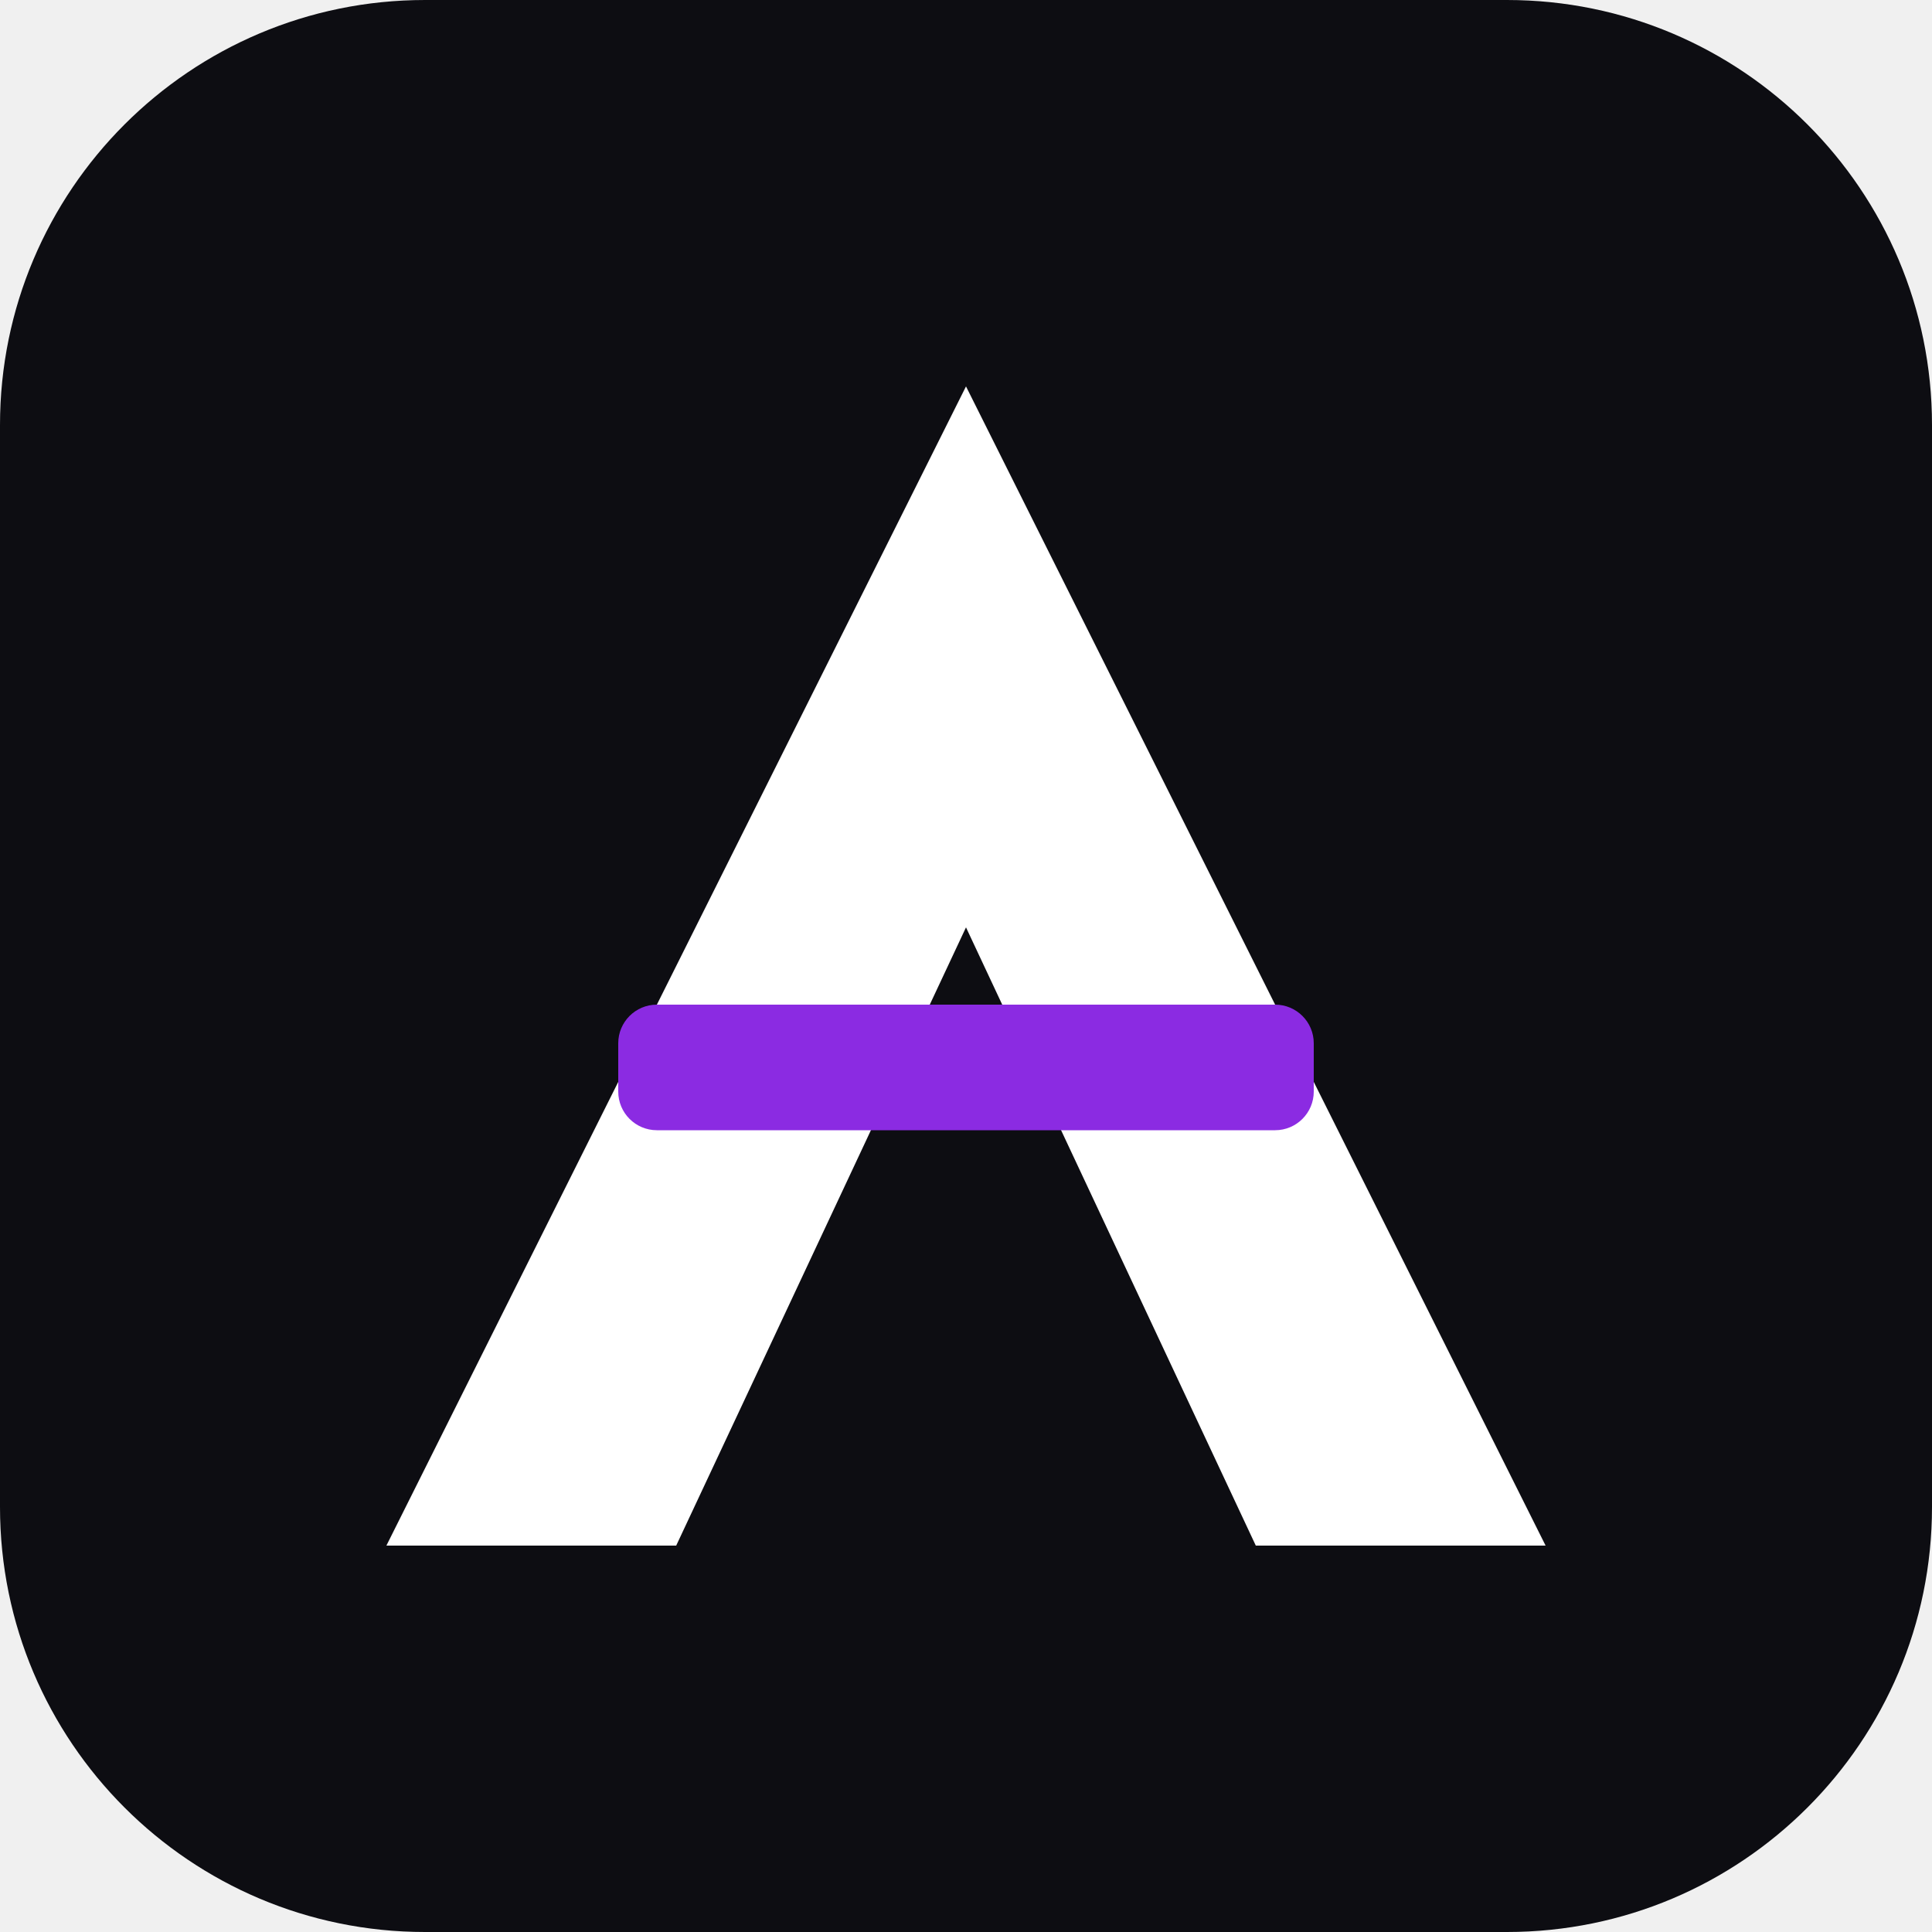
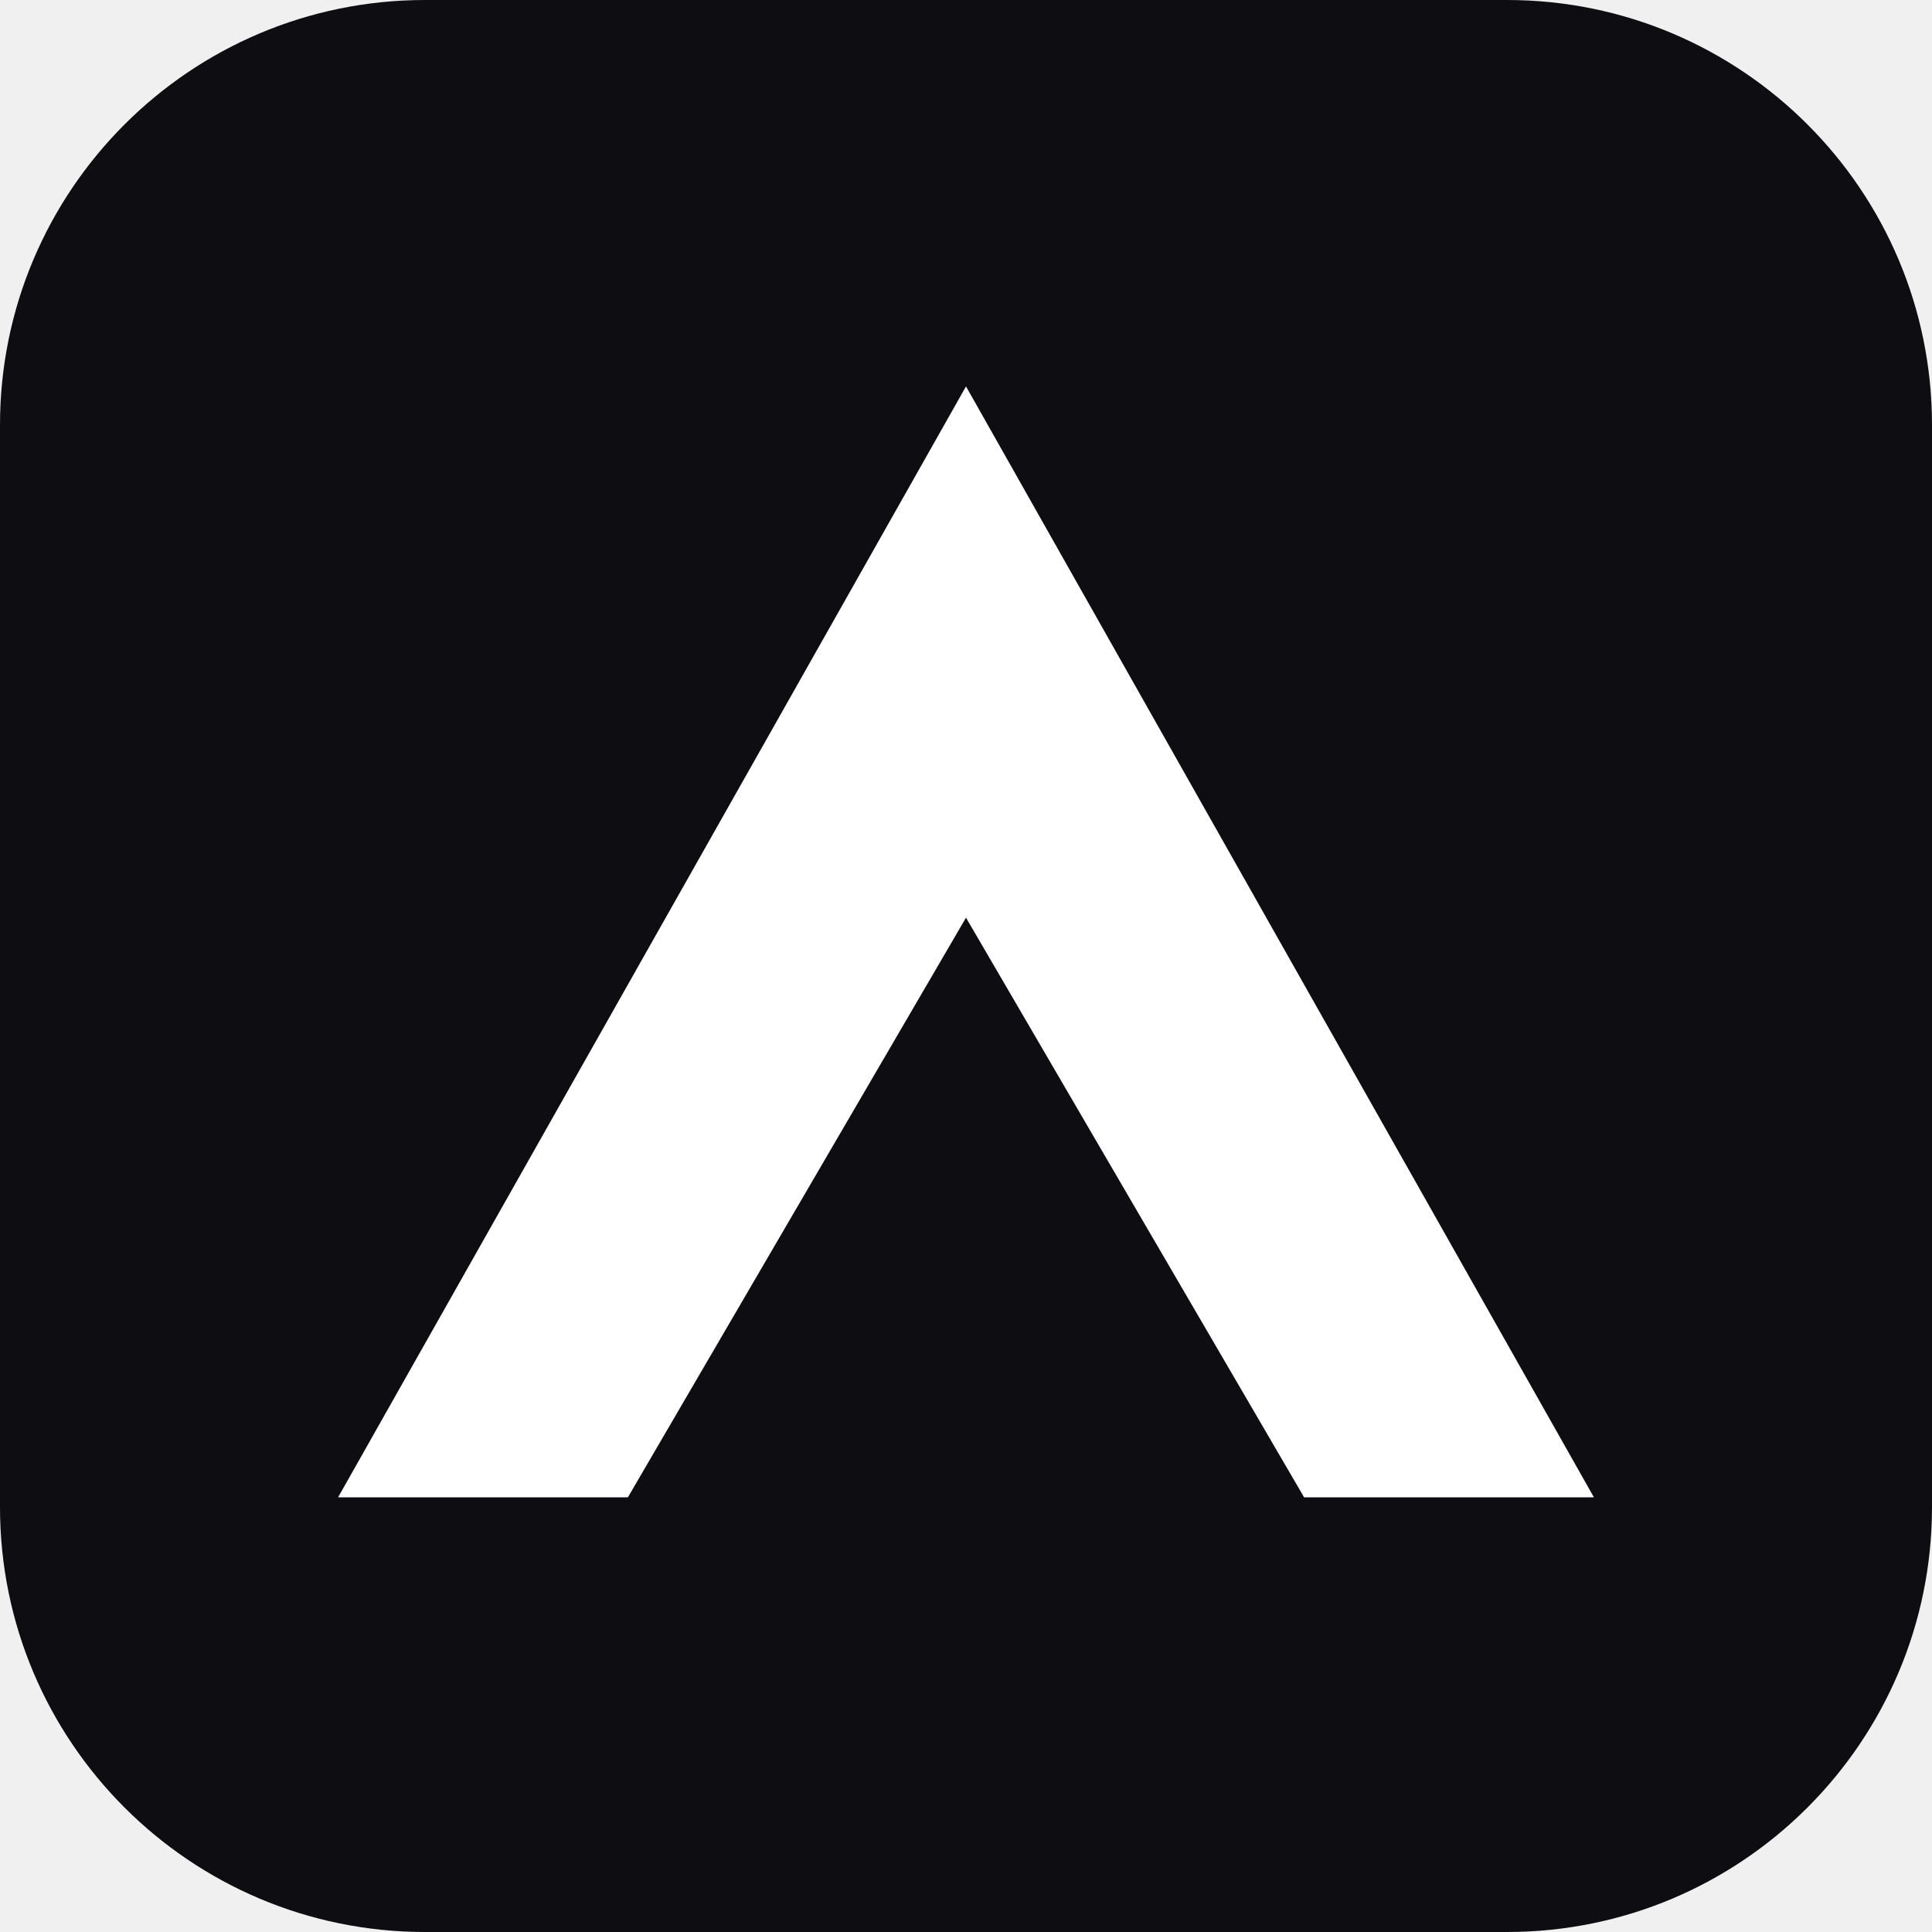
<svg xmlns="http://www.w3.org/2000/svg" viewBox="0 0 100 100">
  <rect width="100" height="100" rx="22" fill="#0D0D12" />
-   <path d="M50 20 L80 80 L65 80 L50 48 L35 80 L20 80 Z" fill="#FFFFFF" />
-   <rect x="32" y="52" width="36" height="6.5" rx="2" fill="#8B2BE2" />
+   <path d="M50 20 L82.5 77.5 L67.5 77.5 L50 47.5 L32.5 77.5 L17.5 77.5 Z" fill="#FFFFFF" />
</svg>
